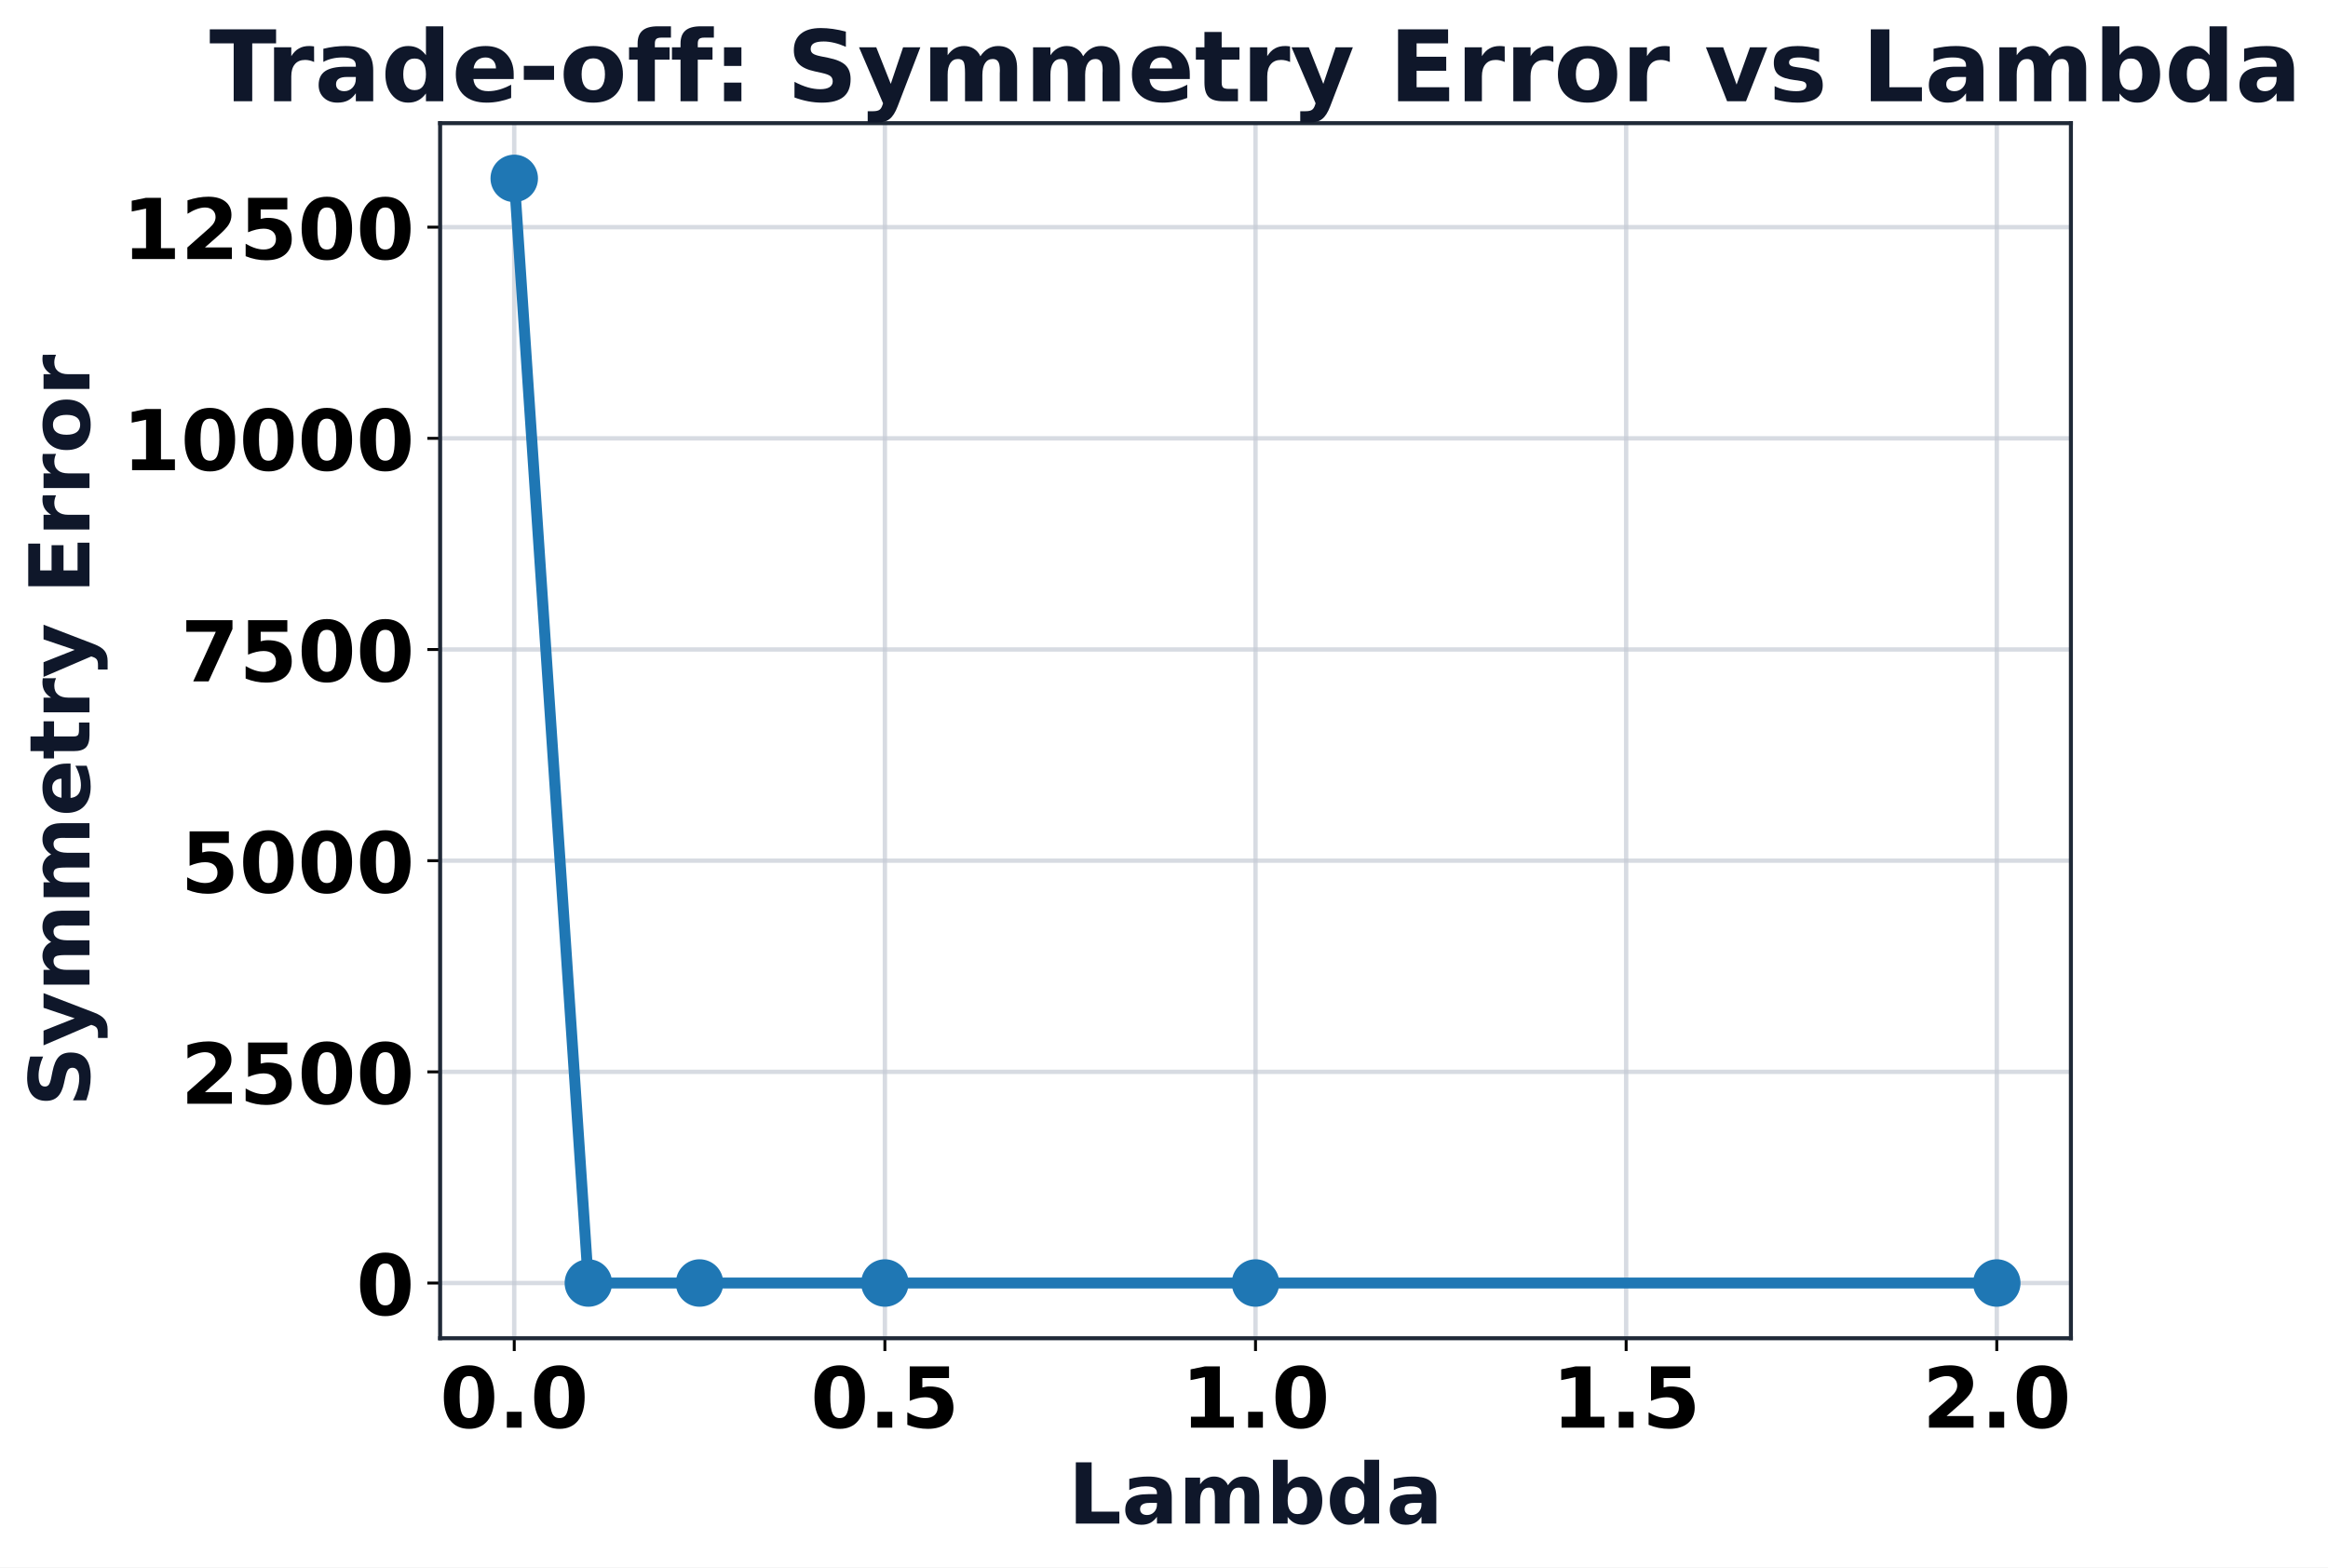
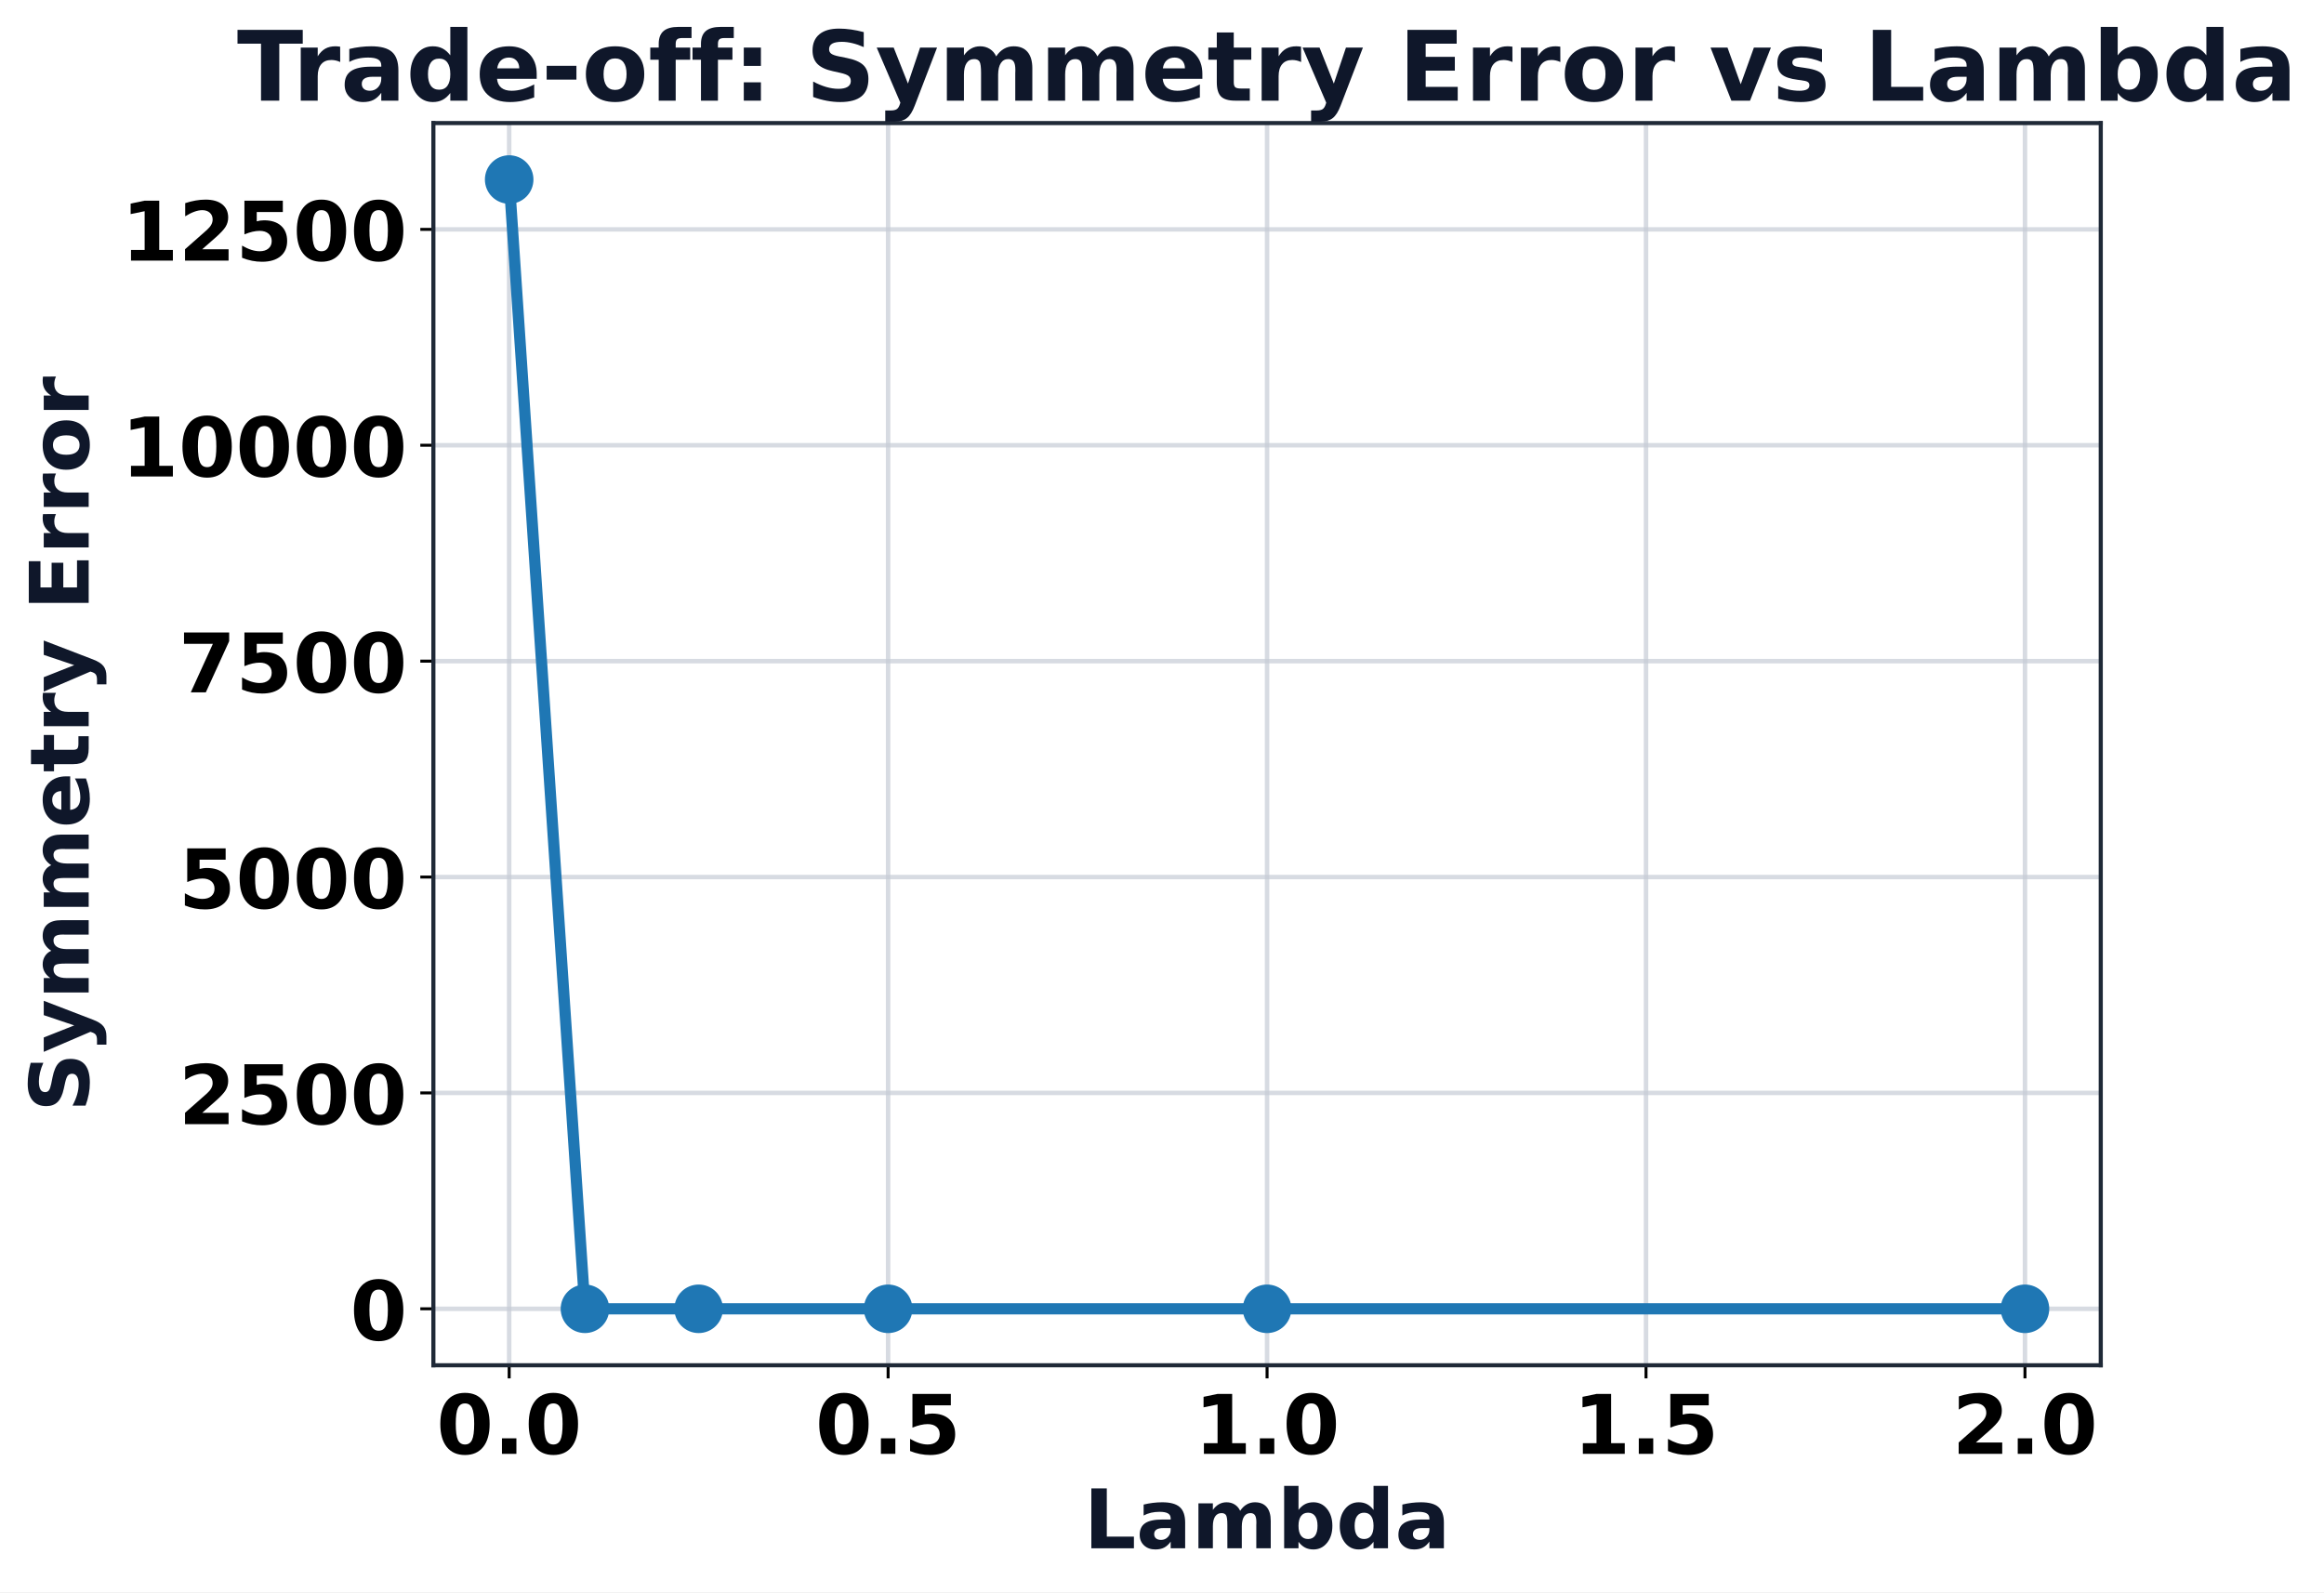
- <svg xmlns="http://www.w3.org/2000/svg" xmlns:xlink="http://www.w3.org/1999/xlink" width="637.25pt" height="429.075pt" viewBox="0 0 637.25 429.075" version="1.1">
+ <svg xmlns="http://www.w3.org/2000/svg" xmlns:xlink="http://www.w3.org/1999/xlink" width="622.196pt" height="426.38pt" viewBox="0 0 622.196 426.38" version="1.1">
  <defs>
    <style type="text/css">*{stroke-linejoin: round; stroke-linecap: butt}</style>
  </defs>
  <g id="figure_1">
    <g id="patch_1">
-       <path d="M 0 429.075  L 637.25 429.075  L 637.25 0  L 0 0  z " style="fill: #ffffff" />
+       <path d="M 0 426.38  L 622.196 426.38  L 622.196 0  L 0 0  z " style="fill: #ffffff" />
    </g>
    <g id="axes_1">
      <g id="patch_2">
-         <path d="M 120.475 366.356  L 566.875 366.356  L 566.875 33.716  L 120.475 33.716  z " style="fill: #ffffff" />
+         <path d="M 116.028 365.596  L 562.428 365.596  L 562.428 32.956  L 116.028 32.956  z " style="fill: #ffffff" />
      </g>
      <g id="matplotlib.axis_1">
        <g id="xtick_1">
          <g id="line2d_1">
-             <path d="M 140.765 366.356  L 140.765 33.716  " clip-path="url(#p9a163b4d55)" style="fill: none; stroke: #c7ccd6; stroke-opacity: 0.7; stroke-width: 1.2; stroke-linecap: square" />
+             <path d="M 136.319 365.596  L 136.319 32.956  " clip-path="url(#p0c99d7b465)" style="fill: none; stroke: #c7ccd6; stroke-opacity: 0.7; stroke-width: 1.2; stroke-linecap: square" />
          </g>
          <g id="line2d_2">
            <defs>
-               <path id="m533b7ab070" d="M 0 0  L 0 3.5  " style="stroke: #000000; stroke-width: 0.8" />
+               <path id="md5413ed09c" d="M 0 0  L 0 3.5  " style="stroke: #000000; stroke-width: 0.8" />
            </defs>
            <g>
-               <use xlink:href="#m533b7ab070" x="140.765" y="366.356" style="stroke: #000000; stroke-width: 0.8" />
+               <use xlink:href="#md5413ed09c" x="136.319" y="365.596" style="stroke: #000000; stroke-width: 0.8" />
            </g>
          </g>
          <g id="text_1">
-             <g transform="translate(120.3943 390.8322) scale(0.23 -0.23)">
+             <g transform="translate(116.8333 389.3125) scale(0.22 -0.22)">
              <defs>
                <path id="DejaVuSans-Bold-30" d="M 2944 2338  Q 2944 3213 2780 3570  Q 2616 3928 2228 3928  Q 1841 3928 1675 3570  Q 1509 3213 1509 2338  Q 1509 1453 1675 1090  Q 1841 728 2228 728  Q 2613 728 2778 1090  Q 2944 1453 2944 2338  z M 4147 2328  Q 4147 1169 3647 539  Q 3147 -91 2228 -91  Q 1306 -91 806 539  Q 306 1169 306 2328  Q 306 3491 806 4120  Q 1306 4750 2228 4750  Q 3147 4750 3647 4120  Q 4147 3491 4147 2328  z " transform="scale(0.015625)" />
                <path id="DejaVuSans-Bold-2e" d="M 653 1209  L 1778 1209  L 1778 0  L 653 0  L 653 1209  z " transform="scale(0.015625)" />
              </defs>
              <use xlink:href="#DejaVuSans-Bold-30" />
              <use xlink:href="#DejaVuSans-Bold-2e" transform="translate(69.58008 0)" />
              <use xlink:href="#DejaVuSans-Bold-30" transform="translate(107.5684 0)" />
            </g>
          </g>
        </g>
        <g id="xtick_2">
          <g id="line2d_3">
-             <path d="M 242.22 366.356  L 242.22 33.716  " clip-path="url(#p9a163b4d55)" style="fill: none; stroke: #c7ccd6; stroke-opacity: 0.7; stroke-width: 1.2; stroke-linecap: square" />
+             <path d="M 237.773 365.596  L 237.773 32.956  " clip-path="url(#p0c99d7b465)" style="fill: none; stroke: #c7ccd6; stroke-opacity: 0.7; stroke-width: 1.2; stroke-linecap: square" />
          </g>
          <g id="line2d_4">
            <g>
-               <use xlink:href="#m533b7ab070" x="242.22" y="366.356" style="stroke: #000000; stroke-width: 0.8" />
+               <use xlink:href="#md5413ed09c" x="237.773" y="365.596" style="stroke: #000000; stroke-width: 0.8" />
            </g>
          </g>
          <g id="text_2">
-             <g transform="translate(221.8488 390.8322) scale(0.23 -0.23)">
+             <g transform="translate(218.2878 389.3125) scale(0.22 -0.22)">
              <defs>
                <path id="DejaVuSans-Bold-35" d="M 678 4666  L 3669 4666  L 3669 3781  L 1638 3781  L 1638 3059  Q 1775 3097 1914 3117  Q 2053 3138 2203 3138  Q 3056 3138 3531 2711  Q 4006 2284 4006 1522  Q 4006 766 3489 337  Q 2972 -91 2053 -91  Q 1656 -91 1267 -14  Q 878 63 494 219  L 494 1166  Q 875 947 1217 837  Q 1559 728 1863 728  Q 2300 728 2551 942  Q 2803 1156 2803 1522  Q 2803 1891 2551 2103  Q 2300 2316 1863 2316  Q 1603 2316 1309 2248  Q 1016 2181 678 2041  L 678 4666  z " transform="scale(0.015625)" />
              </defs>
              <use xlink:href="#DejaVuSans-Bold-30" />
              <use xlink:href="#DejaVuSans-Bold-2e" transform="translate(69.58008 0)" />
              <use xlink:href="#DejaVuSans-Bold-35" transform="translate(107.5684 0)" />
            </g>
          </g>
        </g>
        <g id="xtick_3">
          <g id="line2d_5">
-             <path d="M 343.675 366.356  L 343.675 33.716  " clip-path="url(#p9a163b4d55)" style="fill: none; stroke: #c7ccd6; stroke-opacity: 0.7; stroke-width: 1.2; stroke-linecap: square" />
+             <path d="M 339.228 365.596  L 339.228 32.956  " clip-path="url(#p0c99d7b465)" style="fill: none; stroke: #c7ccd6; stroke-opacity: 0.7; stroke-width: 1.2; stroke-linecap: square" />
          </g>
          <g id="line2d_6">
            <g>
-               <use xlink:href="#m533b7ab070" x="343.675" y="366.356" style="stroke: #000000; stroke-width: 0.8" />
+               <use xlink:href="#md5413ed09c" x="339.228" y="365.596" style="stroke: #000000; stroke-width: 0.8" />
            </g>
          </g>
          <g id="text_3">
-             <g transform="translate(323.3034 390.8322) scale(0.23 -0.23)">
+             <g transform="translate(319.7423 389.3125) scale(0.22 -0.22)">
              <defs>
                <path id="DejaVuSans-Bold-31" d="M 750 831  L 1813 831  L 1813 3847  L 722 3622  L 722 4441  L 1806 4666  L 2950 4666  L 2950 831  L 4013 831  L 4013 0  L 750 0  L 750 831  z " transform="scale(0.015625)" />
              </defs>
              <use xlink:href="#DejaVuSans-Bold-31" />
              <use xlink:href="#DejaVuSans-Bold-2e" transform="translate(69.58008 0)" />
              <use xlink:href="#DejaVuSans-Bold-30" transform="translate(107.5684 0)" />
            </g>
          </g>
        </g>
        <g id="xtick_4">
          <g id="line2d_7">
-             <path d="M 445.129 366.356  L 445.129 33.716  " clip-path="url(#p9a163b4d55)" style="fill: none; stroke: #c7ccd6; stroke-opacity: 0.7; stroke-width: 1.2; stroke-linecap: square" />
+             <path d="M 440.682 365.596  L 440.682 32.956  " clip-path="url(#p0c99d7b465)" style="fill: none; stroke: #c7ccd6; stroke-opacity: 0.7; stroke-width: 1.2; stroke-linecap: square" />
          </g>
          <g id="line2d_8">
            <g>
-               <use xlink:href="#m533b7ab070" x="445.129" y="366.356" style="stroke: #000000; stroke-width: 0.8" />
+               <use xlink:href="#md5413ed09c" x="440.682" y="365.596" style="stroke: #000000; stroke-width: 0.8" />
            </g>
          </g>
          <g id="text_4">
-             <g transform="translate(424.7579 390.8322) scale(0.23 -0.23)">
+             <g transform="translate(421.1969 389.3125) scale(0.22 -0.22)">
              <use xlink:href="#DejaVuSans-Bold-31" />
              <use xlink:href="#DejaVuSans-Bold-2e" transform="translate(69.58008 0)" />
              <use xlink:href="#DejaVuSans-Bold-35" transform="translate(107.5684 0)" />
            </g>
          </g>
        </g>
        <g id="xtick_5">
          <g id="line2d_9">
-             <path d="M 546.584 366.356  L 546.584 33.716  " clip-path="url(#p9a163b4d55)" style="fill: none; stroke: #c7ccd6; stroke-opacity: 0.7; stroke-width: 1.2; stroke-linecap: square" />
+             <path d="M 542.137 365.596  L 542.137 32.956  " clip-path="url(#p0c99d7b465)" style="fill: none; stroke: #c7ccd6; stroke-opacity: 0.7; stroke-width: 1.2; stroke-linecap: square" />
          </g>
          <g id="line2d_10">
            <g>
-               <use xlink:href="#m533b7ab070" x="546.584" y="366.356" style="stroke: #000000; stroke-width: 0.8" />
+               <use xlink:href="#md5413ed09c" x="542.137" y="365.596" style="stroke: #000000; stroke-width: 0.8" />
            </g>
          </g>
          <g id="text_5">
-             <g transform="translate(526.2124 390.8322) scale(0.23 -0.23)">
+             <g transform="translate(522.6514 389.3125) scale(0.22 -0.22)">
              <defs>
                <path id="DejaVuSans-Bold-32" d="M 1844 884  L 3897 884  L 3897 0  L 506 0  L 506 884  L 2209 2388  Q 2438 2594 2547 2791  Q 2656 2988 2656 3200  Q 2656 3528 2436 3728  Q 2216 3928 1850 3928  Q 1569 3928 1234 3808  Q 900 3688 519 3450  L 519 4475  Q 925 4609 1322 4679  Q 1719 4750 2100 4750  Q 2938 4750 3402 4381  Q 3866 4013 3866 3353  Q 3866 2972 3669 2642  Q 3472 2313 2841 1759  L 1844 884  z " transform="scale(0.015625)" />
              </defs>
              <use xlink:href="#DejaVuSans-Bold-32" />
              <use xlink:href="#DejaVuSans-Bold-2e" transform="translate(69.58008 0)" />
              <use xlink:href="#DejaVuSans-Bold-30" transform="translate(107.5684 0)" />
            </g>
          </g>
        </g>
        <g id="text_6">
-           <g style="fill: #0f172a" transform="translate(292.3791 417.0919) scale(0.23 -0.23)">
+           <g style="fill: #0f172a" transform="translate(290.1627 414.6044) scale(0.22 -0.22)">
            <defs>
              <path id="DejaVuSans-Bold-4c" d="M 588 4666  L 1791 4666  L 1791 909  L 3903 909  L 3903 0  L 588 0  L 588 4666  z " transform="scale(0.015625)" />
              <path id="DejaVuSans-Bold-61" d="M 2106 1575  Q 1756 1575 1579 1456  Q 1403 1338 1403 1106  Q 1403 894 1545 773  Q 1688 653 1941 653  Q 2256 653 2472 879  Q 2688 1106 2688 1447  L 2688 1575  L 2106 1575  z M 3816 1997  L 3816 0  L 2688 0  L 2688 519  Q 2463 200 2181 54  Q 1900 -91 1497 -91  Q 953 -91 614 226  Q 275 544 275 1050  Q 275 1666 698 1953  Q 1122 2241 2028 2241  L 2688 2241  L 2688 2328  Q 2688 2594 2478 2717  Q 2269 2841 1825 2841  Q 1466 2841 1156 2769  Q 847 2697 581 2553  L 581 3406  Q 941 3494 1303 3539  Q 1666 3584 2028 3584  Q 2975 3584 3395 3211  Q 3816 2838 3816 1997  z " transform="scale(0.015625)" />
              <path id="DejaVuSans-Bold-6d" d="M 3781 2919  Q 3994 3244 4286 3414  Q 4578 3584 4928 3584  Q 5531 3584 5847 3212  Q 6163 2841 6163 2131  L 6163 0  L 5038 0  L 5038 1825  Q 5041 1866 5042 1909  Q 5044 1953 5044 2034  Q 5044 2406 4934 2573  Q 4825 2741 4581 2741  Q 4263 2741 4089 2478  Q 3916 2216 3909 1719  L 3909 0  L 2784 0  L 2784 1825  Q 2784 2406 2684 2573  Q 2584 2741 2328 2741  Q 2006 2741 1831 2477  Q 1656 2213 1656 1722  L 1656 0  L 531 0  L 531 3500  L 1656 3500  L 1656 2988  Q 1863 3284 2130 3434  Q 2397 3584 2719 3584  Q 3081 3584 3359 3409  Q 3638 3234 3781 2919  z " transform="scale(0.015625)" />
              <path id="DejaVuSans-Bold-62" d="M 2400 722  Q 2759 722 2948 984  Q 3138 1247 3138 1747  Q 3138 2247 2948 2509  Q 2759 2772 2400 2772  Q 2041 2772 1848 2508  Q 1656 2244 1656 1747  Q 1656 1250 1848 986  Q 2041 722 2400 722  z M 1656 2988  Q 1888 3294 2169 3439  Q 2450 3584 2816 3584  Q 3463 3584 3878 3070  Q 4294 2556 4294 1747  Q 4294 938 3878 423  Q 3463 -91 2816 -91  Q 2450 -91 2169 54  Q 1888 200 1656 506  L 1656 0  L 538 0  L 538 4863  L 1656 4863  L 1656 2988  z " transform="scale(0.015625)" />
              <path id="DejaVuSans-Bold-64" d="M 2919 2988  L 2919 4863  L 4044 4863  L 4044 0  L 2919 0  L 2919 506  Q 2688 197 2409 53  Q 2131 -91 1766 -91  Q 1119 -91 703 423  Q 288 938 288 1747  Q 288 2556 703 3070  Q 1119 3584 1766 3584  Q 2128 3584 2408 3439  Q 2688 3294 2919 2988  z M 2181 722  Q 2541 722 2730 984  Q 2919 1247 2919 1747  Q 2919 2247 2730 2509  Q 2541 2772 2181 2772  Q 1825 2772 1636 2509  Q 1447 2247 1447 1747  Q 1447 1247 1636 984  Q 1825 722 2181 722  z " transform="scale(0.015625)" />
            </defs>
            <use xlink:href="#DejaVuSans-Bold-4c" />
            <use xlink:href="#DejaVuSans-Bold-61" transform="translate(63.7207 0)" />
            <use xlink:href="#DejaVuSans-Bold-6d" transform="translate(131.2012 0)" />
            <use xlink:href="#DejaVuSans-Bold-62" transform="translate(235.4004 0)" />
            <use xlink:href="#DejaVuSans-Bold-64" transform="translate(306.9824 0)" />
            <use xlink:href="#DejaVuSans-Bold-61" transform="translate(378.5645 0)" />
          </g>
        </g>
      </g>
      <g id="matplotlib.axis_2">
        <g id="ytick_1">
          <g id="line2d_11">
-             <path d="M 120.475 351.237  L 566.875 351.237  " clip-path="url(#p9a163b4d55)" style="fill: none; stroke: #c7ccd6; stroke-opacity: 0.7; stroke-width: 1.2; stroke-linecap: square" />
+             <path d="M 116.028 350.477  L 562.428 350.477  " clip-path="url(#p0c99d7b465)" style="fill: none; stroke: #c7ccd6; stroke-opacity: 0.7; stroke-width: 1.2; stroke-linecap: square" />
          </g>
          <g id="line2d_12">
            <defs>
-               <path id="mc8eed3903f" d="M 0 0  L -3.5 0  " style="stroke: #000000; stroke-width: 0.8" />
+               <path id="m6db43db758" d="M 0 0  L -3.5 0  " style="stroke: #000000; stroke-width: 0.8" />
            </defs>
            <g>
-               <use xlink:href="#mc8eed3903f" x="120.475" y="351.237" style="stroke: #000000; stroke-width: 0.8" />
+               <use xlink:href="#m6db43db758" x="116.028" y="350.477" style="stroke: #000000; stroke-width: 0.8" />
            </g>
          </g>
          <g id="text_7">
-             <g transform="translate(97.47156 359.9749) scale(0.23 -0.23)">
+             <g transform="translate(93.72062 358.8351) scale(0.22 -0.22)">
              <use xlink:href="#DejaVuSans-Bold-30" />
            </g>
          </g>
        </g>
        <g id="ytick_2">
          <g id="line2d_13">
-             <path d="M 120.475 293.426  L 566.875 293.426  " clip-path="url(#p9a163b4d55)" style="fill: none; stroke: #c7ccd6; stroke-opacity: 0.7; stroke-width: 1.2; stroke-linecap: square" />
+             <path d="M 116.028 292.666  L 562.428 292.666  " clip-path="url(#p0c99d7b465)" style="fill: none; stroke: #c7ccd6; stroke-opacity: 0.7; stroke-width: 1.2; stroke-linecap: square" />
          </g>
          <g id="line2d_14">
            <g>
-               <use xlink:href="#mc8eed3903f" x="120.475" y="293.426" style="stroke: #000000; stroke-width: 0.8" />
+               <use xlink:href="#m6db43db758" x="116.028" y="292.666" style="stroke: #000000; stroke-width: 0.8" />
            </g>
          </g>
          <g id="text_8">
-             <g transform="translate(49.46266 302.1641) scale(0.23 -0.23)">
+             <g transform="translate(47.79906 301.0243) scale(0.22 -0.22)">
              <use xlink:href="#DejaVuSans-Bold-32" />
              <use xlink:href="#DejaVuSans-Bold-35" transform="translate(69.58008 0)" />
              <use xlink:href="#DejaVuSans-Bold-30" transform="translate(139.1602 0)" />
              <use xlink:href="#DejaVuSans-Bold-30" transform="translate(208.7402 0)" />
            </g>
          </g>
        </g>
        <g id="ytick_3">
          <g id="line2d_15">
-             <path d="M 120.475 235.615  L 566.875 235.615  " clip-path="url(#p9a163b4d55)" style="fill: none; stroke: #c7ccd6; stroke-opacity: 0.7; stroke-width: 1.2; stroke-linecap: square" />
+             <path d="M 116.028 234.855  L 562.428 234.855  " clip-path="url(#p0c99d7b465)" style="fill: none; stroke: #c7ccd6; stroke-opacity: 0.7; stroke-width: 1.2; stroke-linecap: square" />
          </g>
          <g id="line2d_16">
            <g>
-               <use xlink:href="#mc8eed3903f" x="120.475" y="235.615" style="stroke: #000000; stroke-width: 0.8" />
+               <use xlink:href="#m6db43db758" x="116.028" y="234.855" style="stroke: #000000; stroke-width: 0.8" />
            </g>
          </g>
          <g id="text_9">
-             <g transform="translate(49.46266 244.3532) scale(0.23 -0.23)">
+             <g transform="translate(47.79906 243.2135) scale(0.22 -0.22)">
              <use xlink:href="#DejaVuSans-Bold-35" />
              <use xlink:href="#DejaVuSans-Bold-30" transform="translate(69.58008 0)" />
              <use xlink:href="#DejaVuSans-Bold-30" transform="translate(139.1602 0)" />
              <use xlink:href="#DejaVuSans-Bold-30" transform="translate(208.7402 0)" />
            </g>
          </g>
        </g>
        <g id="ytick_4">
          <g id="line2d_17">
-             <path d="M 120.475 177.804  L 566.875 177.804  " clip-path="url(#p9a163b4d55)" style="fill: none; stroke: #c7ccd6; stroke-opacity: 0.7; stroke-width: 1.2; stroke-linecap: square" />
+             <path d="M 116.028 177.044  L 562.428 177.044  " clip-path="url(#p0c99d7b465)" style="fill: none; stroke: #c7ccd6; stroke-opacity: 0.7; stroke-width: 1.2; stroke-linecap: square" />
          </g>
          <g id="line2d_18">
            <g>
-               <use xlink:href="#mc8eed3903f" x="120.475" y="177.804" style="stroke: #000000; stroke-width: 0.8" />
+               <use xlink:href="#m6db43db758" x="116.028" y="177.044" style="stroke: #000000; stroke-width: 0.8" />
            </g>
          </g>
          <g id="text_10">
-             <g transform="translate(49.46266 186.5424) scale(0.23 -0.23)">
+             <g transform="translate(47.79906 185.4026) scale(0.22 -0.22)">
              <defs>
                <path id="DejaVuSans-Bold-37" d="M 428 4666  L 3944 4666  L 3944 3988  L 2125 0  L 953 0  L 2675 3781  L 428 3781  L 428 4666  z " transform="scale(0.015625)" />
              </defs>
              <use xlink:href="#DejaVuSans-Bold-37" />
              <use xlink:href="#DejaVuSans-Bold-35" transform="translate(69.58008 0)" />
              <use xlink:href="#DejaVuSans-Bold-30" transform="translate(139.1602 0)" />
              <use xlink:href="#DejaVuSans-Bold-30" transform="translate(208.7402 0)" />
            </g>
          </g>
        </g>
        <g id="ytick_5">
          <g id="line2d_19">
-             <path d="M 120.475 119.993  L 566.875 119.993  " clip-path="url(#p9a163b4d55)" style="fill: none; stroke: #c7ccd6; stroke-opacity: 0.7; stroke-width: 1.2; stroke-linecap: square" />
+             <path d="M 116.028 119.233  L 562.428 119.233  " clip-path="url(#p0c99d7b465)" style="fill: none; stroke: #c7ccd6; stroke-opacity: 0.7; stroke-width: 1.2; stroke-linecap: square" />
          </g>
          <g id="line2d_20">
            <g>
-               <use xlink:href="#mc8eed3903f" x="120.475" y="119.993" style="stroke: #000000; stroke-width: 0.8" />
+               <use xlink:href="#m6db43db758" x="116.028" y="119.233" style="stroke: #000000; stroke-width: 0.8" />
            </g>
          </g>
          <g id="text_11">
-             <g transform="translate(33.45969 128.7315) scale(0.23 -0.23)">
+             <g transform="translate(32.49188 127.5918) scale(0.22 -0.22)">
              <use xlink:href="#DejaVuSans-Bold-31" />
              <use xlink:href="#DejaVuSans-Bold-30" transform="translate(69.58008 0)" />
              <use xlink:href="#DejaVuSans-Bold-30" transform="translate(139.1602 0)" />
              <use xlink:href="#DejaVuSans-Bold-30" transform="translate(208.7402 0)" />
              <use xlink:href="#DejaVuSans-Bold-30" transform="translate(278.3203 0)" />
            </g>
          </g>
        </g>
        <g id="ytick_6">
          <g id="line2d_21">
-             <path d="M 120.475 62.182  L 566.875 62.182  " clip-path="url(#p9a163b4d55)" style="fill: none; stroke: #c7ccd6; stroke-opacity: 0.7; stroke-width: 1.2; stroke-linecap: square" />
+             <path d="M 116.028 61.423  L 562.428 61.423  " clip-path="url(#p0c99d7b465)" style="fill: none; stroke: #c7ccd6; stroke-opacity: 0.7; stroke-width: 1.2; stroke-linecap: square" />
          </g>
          <g id="line2d_22">
            <g>
-               <use xlink:href="#mc8eed3903f" x="120.475" y="62.182" style="stroke: #000000; stroke-width: 0.8" />
+               <use xlink:href="#m6db43db758" x="116.028" y="61.423" style="stroke: #000000; stroke-width: 0.8" />
            </g>
          </g>
          <g id="text_12">
-             <g transform="translate(33.45969 70.9207) scale(0.23 -0.23)">
+             <g transform="translate(32.49188 69.78093) scale(0.22 -0.22)">
              <use xlink:href="#DejaVuSans-Bold-31" />
              <use xlink:href="#DejaVuSans-Bold-32" transform="translate(69.58008 0)" />
              <use xlink:href="#DejaVuSans-Bold-35" transform="translate(139.1602 0)" />
              <use xlink:href="#DejaVuSans-Bold-30" transform="translate(208.7402 0)" />
              <use xlink:href="#DejaVuSans-Bold-30" transform="translate(278.3203 0)" />
            </g>
          </g>
        </g>
        <g id="text_13">
-           <g style="fill: #0f172a" transform="translate(24.49672 303.0183) rotate(-90) scale(0.23 -0.23)">
+           <g style="fill: #0f172a" transform="translate(23.74469 297.7809) rotate(-90) scale(0.22 -0.22)">
            <defs>
              <path id="DejaVuSans-Bold-53" d="M 3834 4519  L 3834 3531  Q 3450 3703 3084 3790  Q 2719 3878 2394 3878  Q 1963 3878 1756 3759  Q 1550 3641 1550 3391  Q 1550 3203 1689 3098  Q 1828 2994 2194 2919  L 2706 2816  Q 3484 2659 3812 2340  Q 4141 2022 4141 1434  Q 4141 663 3683 286  Q 3225 -91 2284 -91  Q 1841 -91 1394 -6  Q 947 78 500 244  L 500 1259  Q 947 1022 1364 901  Q 1781 781 2169 781  Q 2563 781 2772 912  Q 2981 1044 2981 1288  Q 2981 1506 2839 1625  Q 2697 1744 2272 1838  L 1806 1941  Q 1106 2091 782 2419  Q 459 2747 459 3303  Q 459 4000 909 4375  Q 1359 4750 2203 4750  Q 2588 4750 2994 4692  Q 3400 4634 3834 4519  z " transform="scale(0.015625)" />
              <path id="DejaVuSans-Bold-79" d="M 78 3500  L 1197 3500  L 2138 1125  L 2938 3500  L 4056 3500  L 2584 -331  Q 2363 -916 2067 -1148  Q 1772 -1381 1288 -1381  L 641 -1381  L 641 -647  L 991 -647  Q 1275 -647 1404 -556  Q 1534 -466 1606 -231  L 1638 -134  L 78 3500  z " transform="scale(0.015625)" />
              <path id="DejaVuSans-Bold-65" d="M 4031 1759  L 4031 1441  L 1416 1441  Q 1456 1047 1700 850  Q 1944 653 2381 653  Q 2734 653 3104 758  Q 3475 863 3866 1075  L 3866 213  Q 3469 63 3072 -14  Q 2675 -91 2278 -91  Q 1328 -91 801 392  Q 275 875 275 1747  Q 275 2603 792 3093  Q 1309 3584 2216 3584  Q 3041 3584 3536 3087  Q 4031 2591 4031 1759  z M 2881 2131  Q 2881 2450 2695 2645  Q 2509 2841 2209 2841  Q 1884 2841 1681 2658  Q 1478 2475 1428 2131  L 2881 2131  z " transform="scale(0.015625)" />
              <path id="DejaVuSans-Bold-74" d="M 1759 4494  L 1759 3500  L 2913 3500  L 2913 2700  L 1759 2700  L 1759 1216  Q 1759 972 1856 886  Q 1953 800 2241 800  L 2816 800  L 2816 0  L 1856 0  Q 1194 0 917 276  Q 641 553 641 1216  L 641 2700  L 84 2700  L 84 3500  L 641 3500  L 641 4494  L 1759 4494  z " transform="scale(0.015625)" />
              <path id="DejaVuSans-Bold-72" d="M 3138 2547  Q 2991 2616 2845 2648  Q 2700 2681 2553 2681  Q 2122 2681 1889 2404  Q 1656 2128 1656 1613  L 1656 0  L 538 0  L 538 3500  L 1656 3500  L 1656 2925  Q 1872 3269 2151 3426  Q 2431 3584 2822 3584  Q 2878 3584 2943 3579  Q 3009 3575 3134 3559  L 3138 2547  z " transform="scale(0.015625)" />
              <path id="DejaVuSans-Bold-20" transform="scale(0.015625)" />
              <path id="DejaVuSans-Bold-45" d="M 588 4666  L 3834 4666  L 3834 3756  L 1791 3756  L 1791 2888  L 3713 2888  L 3713 1978  L 1791 1978  L 1791 909  L 3903 909  L 3903 0  L 588 0  L 588 4666  z " transform="scale(0.015625)" />
              <path id="DejaVuSans-Bold-6f" d="M 2203 2784  Q 1831 2784 1636 2517  Q 1441 2250 1441 1747  Q 1441 1244 1636 976  Q 1831 709 2203 709  Q 2569 709 2762 976  Q 2956 1244 2956 1747  Q 2956 2250 2762 2517  Q 2569 2784 2203 2784  z M 2203 3584  Q 3106 3584 3614 3096  Q 4122 2609 4122 1747  Q 4122 884 3614 396  Q 3106 -91 2203 -91  Q 1297 -91 786 396  Q 275 884 275 1747  Q 275 2609 786 3096  Q 1297 3584 2203 3584  z " transform="scale(0.015625)" />
            </defs>
            <use xlink:href="#DejaVuSans-Bold-53" />
            <use xlink:href="#DejaVuSans-Bold-79" transform="translate(72.02148 0)" />
            <use xlink:href="#DejaVuSans-Bold-6d" transform="translate(137.207 0)" />
            <use xlink:href="#DejaVuSans-Bold-6d" transform="translate(241.4062 0)" />
            <use xlink:href="#DejaVuSans-Bold-65" transform="translate(345.6055 0)" />
            <use xlink:href="#DejaVuSans-Bold-74" transform="translate(413.4277 0)" />
            <use xlink:href="#DejaVuSans-Bold-72" transform="translate(461.2305 0)" />
            <use xlink:href="#DejaVuSans-Bold-79" transform="translate(510.5469 0)" />
            <use xlink:href="#DejaVuSans-Bold-20" transform="translate(575.7324 0)" />
            <use xlink:href="#DejaVuSans-Bold-45" transform="translate(610.5469 0)" />
            <use xlink:href="#DejaVuSans-Bold-72" transform="translate(678.8574 0)" />
            <use xlink:href="#DejaVuSans-Bold-72" transform="translate(728.1738 0)" />
            <use xlink:href="#DejaVuSans-Bold-6f" transform="translate(777.4902 0)" />
            <use xlink:href="#DejaVuSans-Bold-72" transform="translate(846.1914 0)" />
          </g>
        </g>
      </g>
      <g id="line2d_23">
-         <path d="M 140.765 48.836  L 161.056 351.234  L 191.493 351.236  L 242.22 351.236  L 343.675 351.236  L 546.584 351.236  " clip-path="url(#p9a163b4d55)" style="fill: none; stroke: #1f77b4; stroke-width: 3; stroke-linecap: square" />
+         <path d="M 136.319 48.076  L 156.61 350.474  L 187.046 350.476  L 237.773 350.476  L 339.228 350.476  L 542.137 350.476  " clip-path="url(#p0c99d7b465)" style="fill: none; stroke: #1f77b4; stroke-width: 3; stroke-linecap: square" />
        <defs>
-           <path id="m85e41b7f66" d="M 0 6  C 1.591 6 3.117 5.368 4.243 4.243  C 5.368 3.117 6 1.591 6 0  C 6 -1.591 5.368 -3.117 4.243 -4.243  C 3.117 -5.368 1.591 -6 0 -6  C -1.591 -6 -3.117 -5.368 -4.243 -4.243  C -5.368 -3.117 -6 -1.591 -6 0  C -6 1.591 -5.368 3.117 -4.243 4.243  C -3.117 5.368 -1.591 6 0 6  z " style="stroke: #1f77b4" />
+           <path id="me4c1b06acf" d="M 0 6  C 1.591 6 3.117 5.368 4.243 4.243  C 5.368 3.117 6 1.591 6 0  C 6 -1.591 5.368 -3.117 4.243 -4.243  C 3.117 -5.368 1.591 -6 0 -6  C -1.591 -6 -3.117 -5.368 -4.243 -4.243  C -5.368 -3.117 -6 -1.591 -6 0  C -6 1.591 -5.368 3.117 -4.243 4.243  C -3.117 5.368 -1.591 6 0 6  z " style="stroke: #1f77b4" />
        </defs>
-         <g clip-path="url(#p9a163b4d55)">
-           <use xlink:href="#m85e41b7f66" x="140.765" y="48.836" style="fill: #1f77b4; stroke: #1f77b4" />
-           <use xlink:href="#m85e41b7f66" x="161.056" y="351.234" style="fill: #1f77b4; stroke: #1f77b4" />
-           <use xlink:href="#m85e41b7f66" x="191.493" y="351.236" style="fill: #1f77b4; stroke: #1f77b4" />
-           <use xlink:href="#m85e41b7f66" x="242.22" y="351.236" style="fill: #1f77b4; stroke: #1f77b4" />
-           <use xlink:href="#m85e41b7f66" x="343.675" y="351.236" style="fill: #1f77b4; stroke: #1f77b4" />
-           <use xlink:href="#m85e41b7f66" x="546.584" y="351.236" style="fill: #1f77b4; stroke: #1f77b4" />
+         <g clip-path="url(#p0c99d7b465)">
+           <use xlink:href="#me4c1b06acf" x="136.319" y="48.076" style="fill: #1f77b4; stroke: #1f77b4" />
+           <use xlink:href="#me4c1b06acf" x="156.61" y="350.474" style="fill: #1f77b4; stroke: #1f77b4" />
+           <use xlink:href="#me4c1b06acf" x="187.046" y="350.476" style="fill: #1f77b4; stroke: #1f77b4" />
+           <use xlink:href="#me4c1b06acf" x="237.773" y="350.476" style="fill: #1f77b4; stroke: #1f77b4" />
+           <use xlink:href="#me4c1b06acf" x="339.228" y="350.476" style="fill: #1f77b4; stroke: #1f77b4" />
+           <use xlink:href="#me4c1b06acf" x="542.137" y="350.476" style="fill: #1f77b4; stroke: #1f77b4" />
        </g>
      </g>
      <g id="patch_3">
-         <path d="M 120.475 366.356  L 120.475 33.716  " style="fill: none; stroke: #1f2937; stroke-width: 1.1; stroke-linejoin: miter; stroke-linecap: square" />
+         <path d="M 116.028 365.596  L 116.028 32.956  " style="fill: none; stroke: #1f2937; stroke-width: 1.1; stroke-linejoin: miter; stroke-linecap: square" />
      </g>
      <g id="patch_4">
-         <path d="M 566.875 366.356  L 566.875 33.716  " style="fill: none; stroke: #1f2937; stroke-width: 1.1; stroke-linejoin: miter; stroke-linecap: square" />
+         <path d="M 562.428 365.596  L 562.428 32.956  " style="fill: none; stroke: #1f2937; stroke-width: 1.1; stroke-linejoin: miter; stroke-linecap: square" />
      </g>
      <g id="patch_5">
-         <path d="M 120.475 366.356  L 566.875 366.356  " style="fill: none; stroke: #1f2937; stroke-width: 1.1; stroke-linejoin: miter; stroke-linecap: square" />
+         <path d="M 116.028 365.596  L 562.428 365.596  " style="fill: none; stroke: #1f2937; stroke-width: 1.1; stroke-linejoin: miter; stroke-linecap: square" />
      </g>
      <g id="patch_6">
-         <path d="M 120.475 33.716  L 566.875 33.716  " style="fill: none; stroke: #1f2937; stroke-width: 1.1; stroke-linejoin: miter; stroke-linecap: square" />
+         <path d="M 116.028 32.956  L 562.428 32.956  " style="fill: none; stroke: #1f2937; stroke-width: 1.1; stroke-linejoin: miter; stroke-linecap: square" />
      </g>
      <g id="text_14">
-         <g style="fill: #0f172a" transform="translate(57.29945 27.71578) scale(0.27 -0.27)">
+         <g style="fill: #0f172a" transform="translate(63.45922 26.95594) scale(0.26 -0.26)">
          <defs>
            <path id="DejaVuSans-Bold-54" d="M 31 4666  L 4331 4666  L 4331 3756  L 2784 3756  L 2784 0  L 1581 0  L 1581 3756  L 31 3756  L 31 4666  z " transform="scale(0.015625)" />
            <path id="DejaVuSans-Bold-2d" d="M 347 2297  L 2309 2297  L 2309 1388  L 347 1388  L 347 2297  z " transform="scale(0.015625)" />
            <path id="DejaVuSans-Bold-66" d="M 2841 4863  L 2841 4128  L 2222 4128  Q 1984 4128 1890 4042  Q 1797 3956 1797 3744  L 1797 3500  L 2753 3500  L 2753 2700  L 1797 2700  L 1797 0  L 678 0  L 678 2700  L 122 2700  L 122 3500  L 678 3500  L 678 3744  Q 678 4316 997 4589  Q 1316 4863 1984 4863  L 2841 4863  z " transform="scale(0.015625)" />
            <path id="DejaVuSans-Bold-3a" d="M 716 3500  L 1844 3500  L 1844 2291  L 716 2291  L 716 3500  z M 716 1209  L 1844 1209  L 1844 0  L 716 0  L 716 1209  z " transform="scale(0.015625)" />
            <path id="DejaVuSans-Bold-76" d="M 97 3500  L 1216 3500  L 2088 1081  L 2956 3500  L 4078 3500  L 2700 0  L 1472 0  L 97 3500  z " transform="scale(0.015625)" />
            <path id="DejaVuSans-Bold-73" d="M 3272 3391  L 3272 2541  Q 2913 2691 2578 2766  Q 2244 2841 1947 2841  Q 1628 2841 1473 2761  Q 1319 2681 1319 2516  Q 1319 2381 1436 2309  Q 1553 2238 1856 2203  L 2053 2175  Q 2913 2066 3209 1816  Q 3506 1566 3506 1031  Q 3506 472 3093 190  Q 2681 -91 1863 -91  Q 1516 -91 1145 -36  Q 775 19 384 128  L 384 978  Q 719 816 1070 734  Q 1422 653 1784 653  Q 2113 653 2278 743  Q 2444 834 2444 1013  Q 2444 1163 2330 1236  Q 2216 1309 1875 1350  L 1678 1375  Q 931 1469 631 1722  Q 331 1975 331 2491  Q 331 3047 712 3315  Q 1094 3584 1881 3584  Q 2191 3584 2531 3537  Q 2872 3491 3272 3391  z " transform="scale(0.015625)" />
          </defs>
          <use xlink:href="#DejaVuSans-Bold-54" />
          <use xlink:href="#DejaVuSans-Bold-72" transform="translate(57.21289 0)" />
          <use xlink:href="#DejaVuSans-Bold-61" transform="translate(106.5293 0)" />
          <use xlink:href="#DejaVuSans-Bold-64" transform="translate(174.0098 0)" />
          <use xlink:href="#DejaVuSans-Bold-65" transform="translate(245.5918 0)" />
          <use xlink:href="#DejaVuSans-Bold-2d" transform="translate(313.4141 0)" />
          <use xlink:href="#DejaVuSans-Bold-6f" transform="translate(354.918 0)" />
          <use xlink:href="#DejaVuSans-Bold-66" transform="translate(423.6191 0)" />
          <use xlink:href="#DejaVuSans-Bold-66" transform="translate(467.125 0)" />
          <use xlink:href="#DejaVuSans-Bold-3a" transform="translate(510.6309 0)" />
          <use xlink:href="#DejaVuSans-Bold-20" transform="translate(550.6211 0)" />
          <use xlink:href="#DejaVuSans-Bold-53" transform="translate(585.4355 0)" />
          <use xlink:href="#DejaVuSans-Bold-79" transform="translate(657.457 0)" />
          <use xlink:href="#DejaVuSans-Bold-6d" transform="translate(722.6426 0)" />
          <use xlink:href="#DejaVuSans-Bold-6d" transform="translate(826.8418 0)" />
          <use xlink:href="#DejaVuSans-Bold-65" transform="translate(931.041 0)" />
          <use xlink:href="#DejaVuSans-Bold-74" transform="translate(998.8633 0)" />
          <use xlink:href="#DejaVuSans-Bold-72" transform="translate(1046.666 0)" />
          <use xlink:href="#DejaVuSans-Bold-79" transform="translate(1095.982 0)" />
          <use xlink:href="#DejaVuSans-Bold-20" transform="translate(1161.168 0)" />
          <use xlink:href="#DejaVuSans-Bold-45" transform="translate(1195.982 0)" />
          <use xlink:href="#DejaVuSans-Bold-72" transform="translate(1264.293 0)" />
          <use xlink:href="#DejaVuSans-Bold-72" transform="translate(1313.609 0)" />
          <use xlink:href="#DejaVuSans-Bold-6f" transform="translate(1362.926 0)" />
          <use xlink:href="#DejaVuSans-Bold-72" transform="translate(1431.627 0)" />
          <use xlink:href="#DejaVuSans-Bold-20" transform="translate(1480.943 0)" />
          <use xlink:href="#DejaVuSans-Bold-76" transform="translate(1515.758 0)" />
          <use xlink:href="#DejaVuSans-Bold-73" transform="translate(1580.943 0)" />
          <use xlink:href="#DejaVuSans-Bold-20" transform="translate(1640.465 0)" />
          <use xlink:href="#DejaVuSans-Bold-4c" transform="translate(1675.279 0)" />
          <use xlink:href="#DejaVuSans-Bold-61" transform="translate(1739 0)" />
          <use xlink:href="#DejaVuSans-Bold-6d" transform="translate(1806.48 0)" />
          <use xlink:href="#DejaVuSans-Bold-62" transform="translate(1910.68 0)" />
          <use xlink:href="#DejaVuSans-Bold-64" transform="translate(1982.262 0)" />
          <use xlink:href="#DejaVuSans-Bold-61" transform="translate(2053.844 0)" />
        </g>
      </g>
    </g>
  </g>
  <defs>
-     <clipPath id="p9a163b4d55">
-       <rect x="120.475" y="33.716" width="446.4" height="332.64" />
+     <clipPath id="p0c99d7b465">
+       <rect x="116.028" y="32.956" width="446.4" height="332.64" />
    </clipPath>
  </defs>
</svg>
